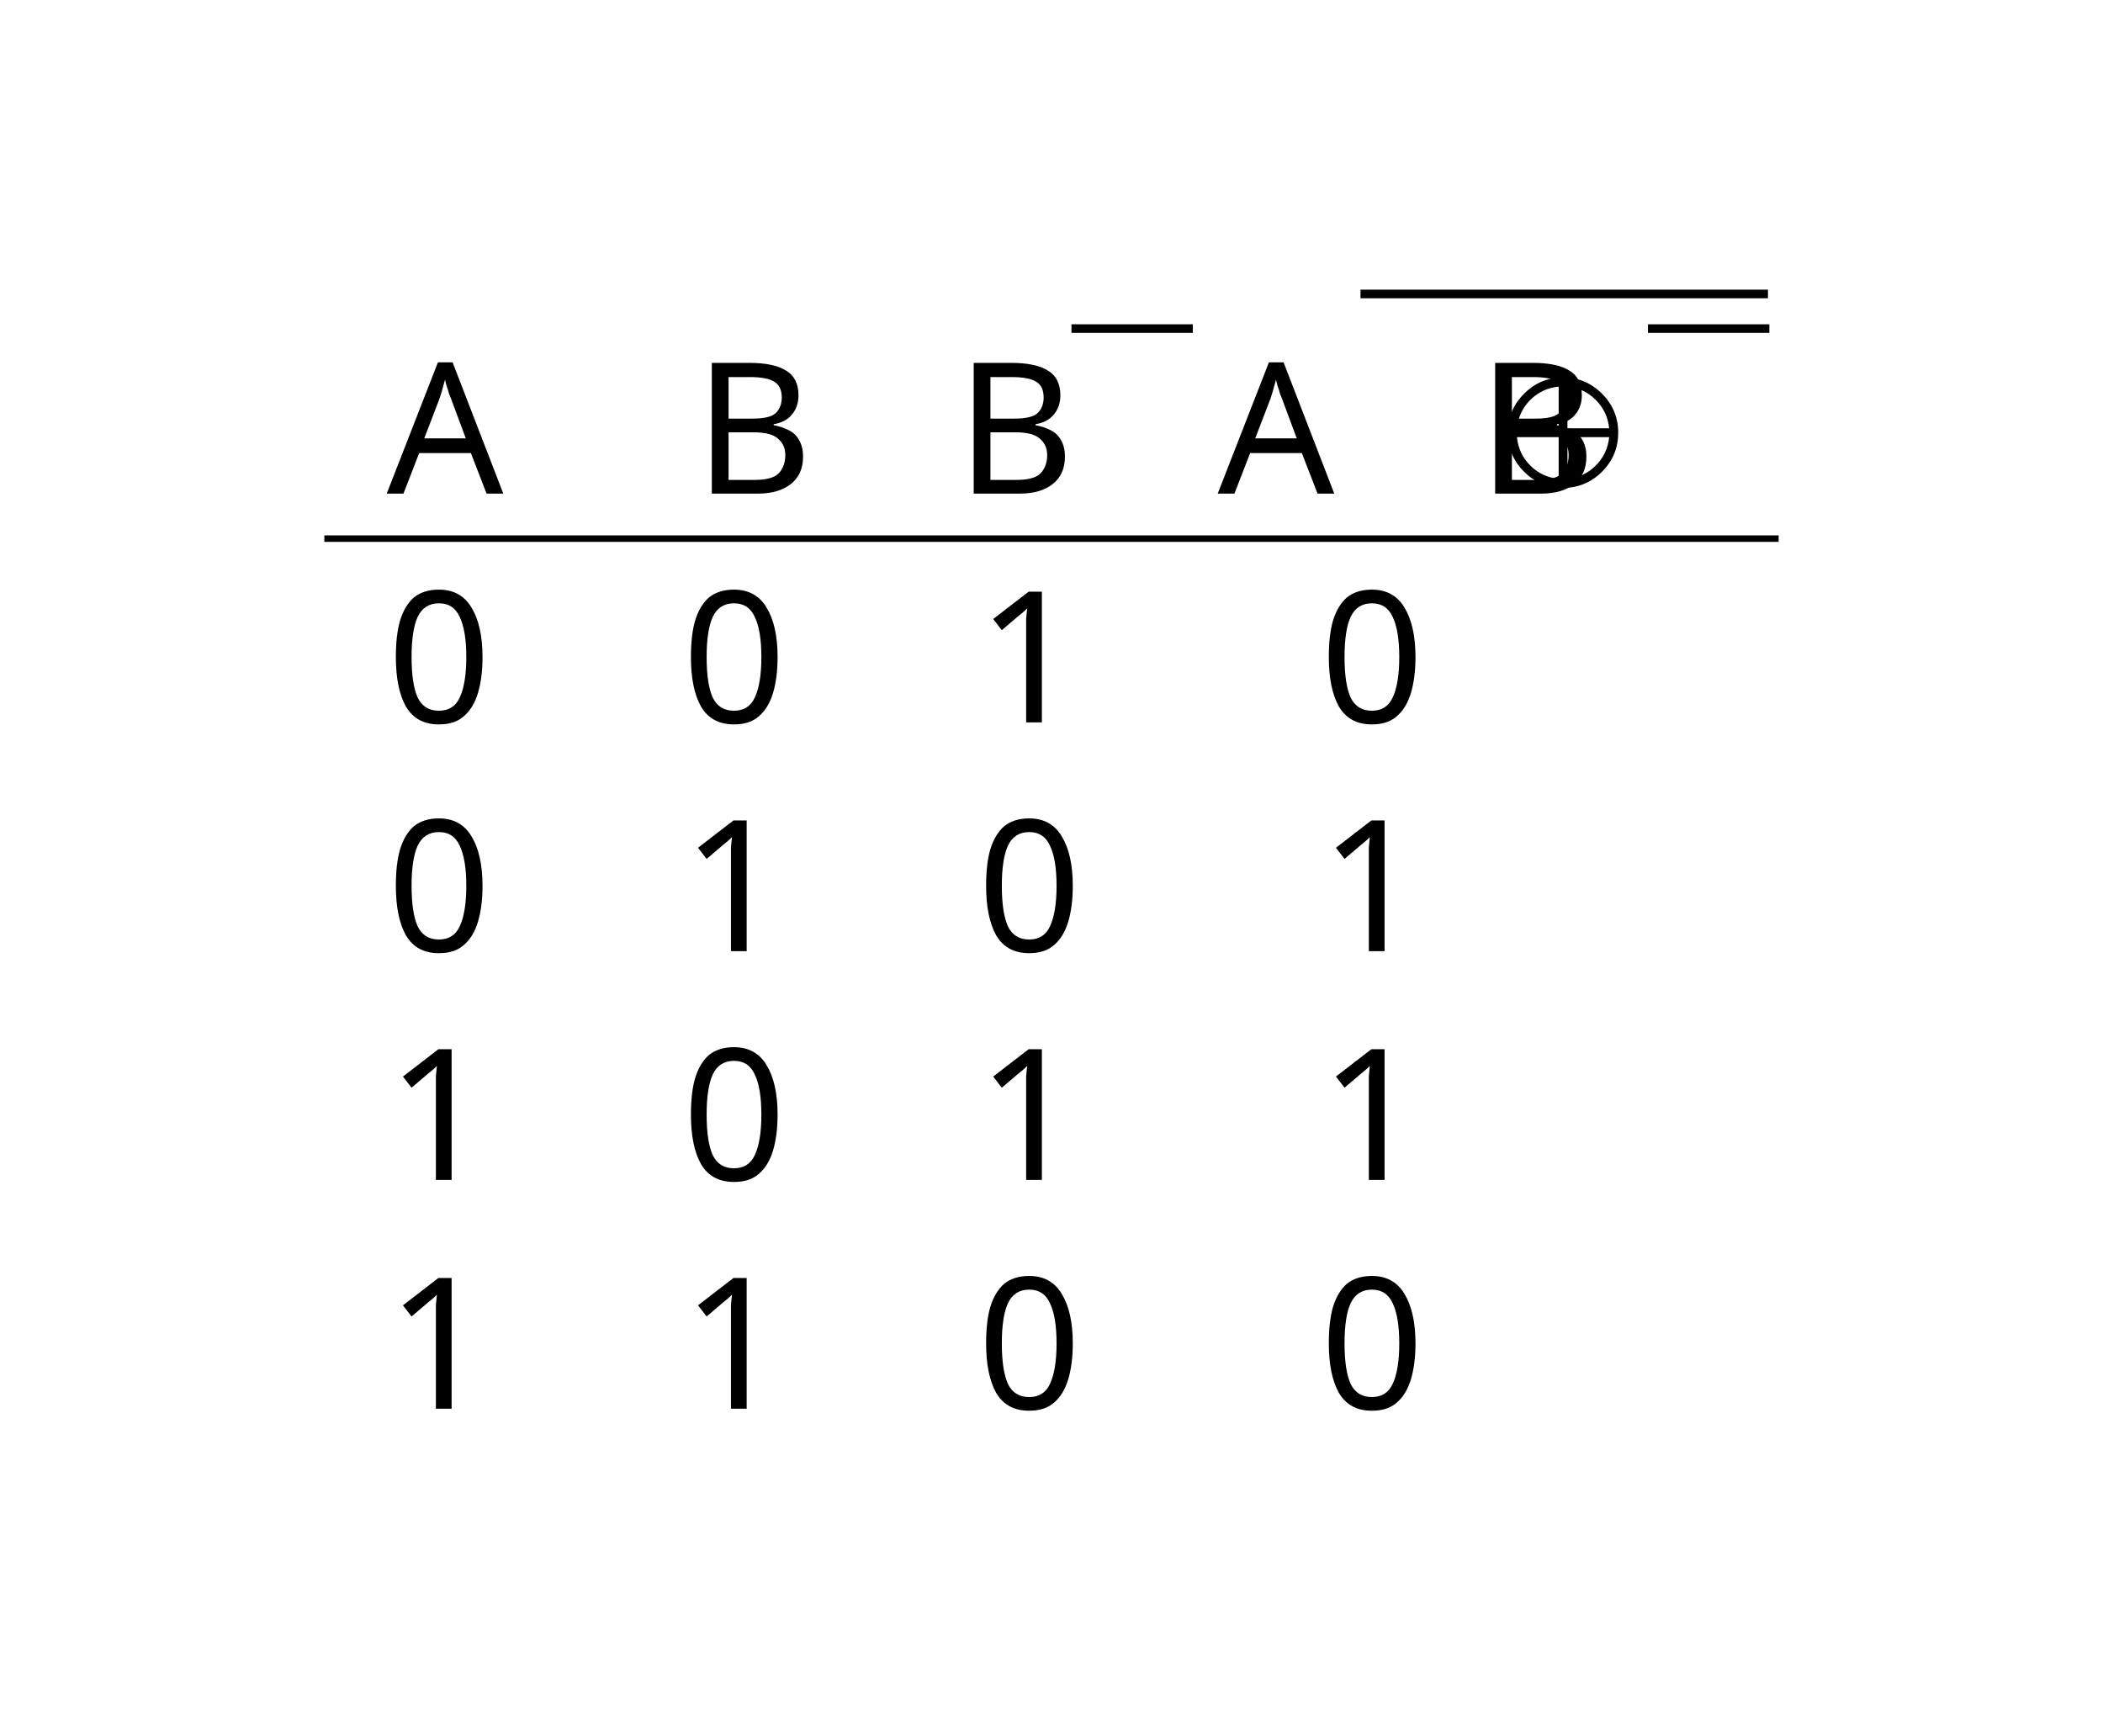
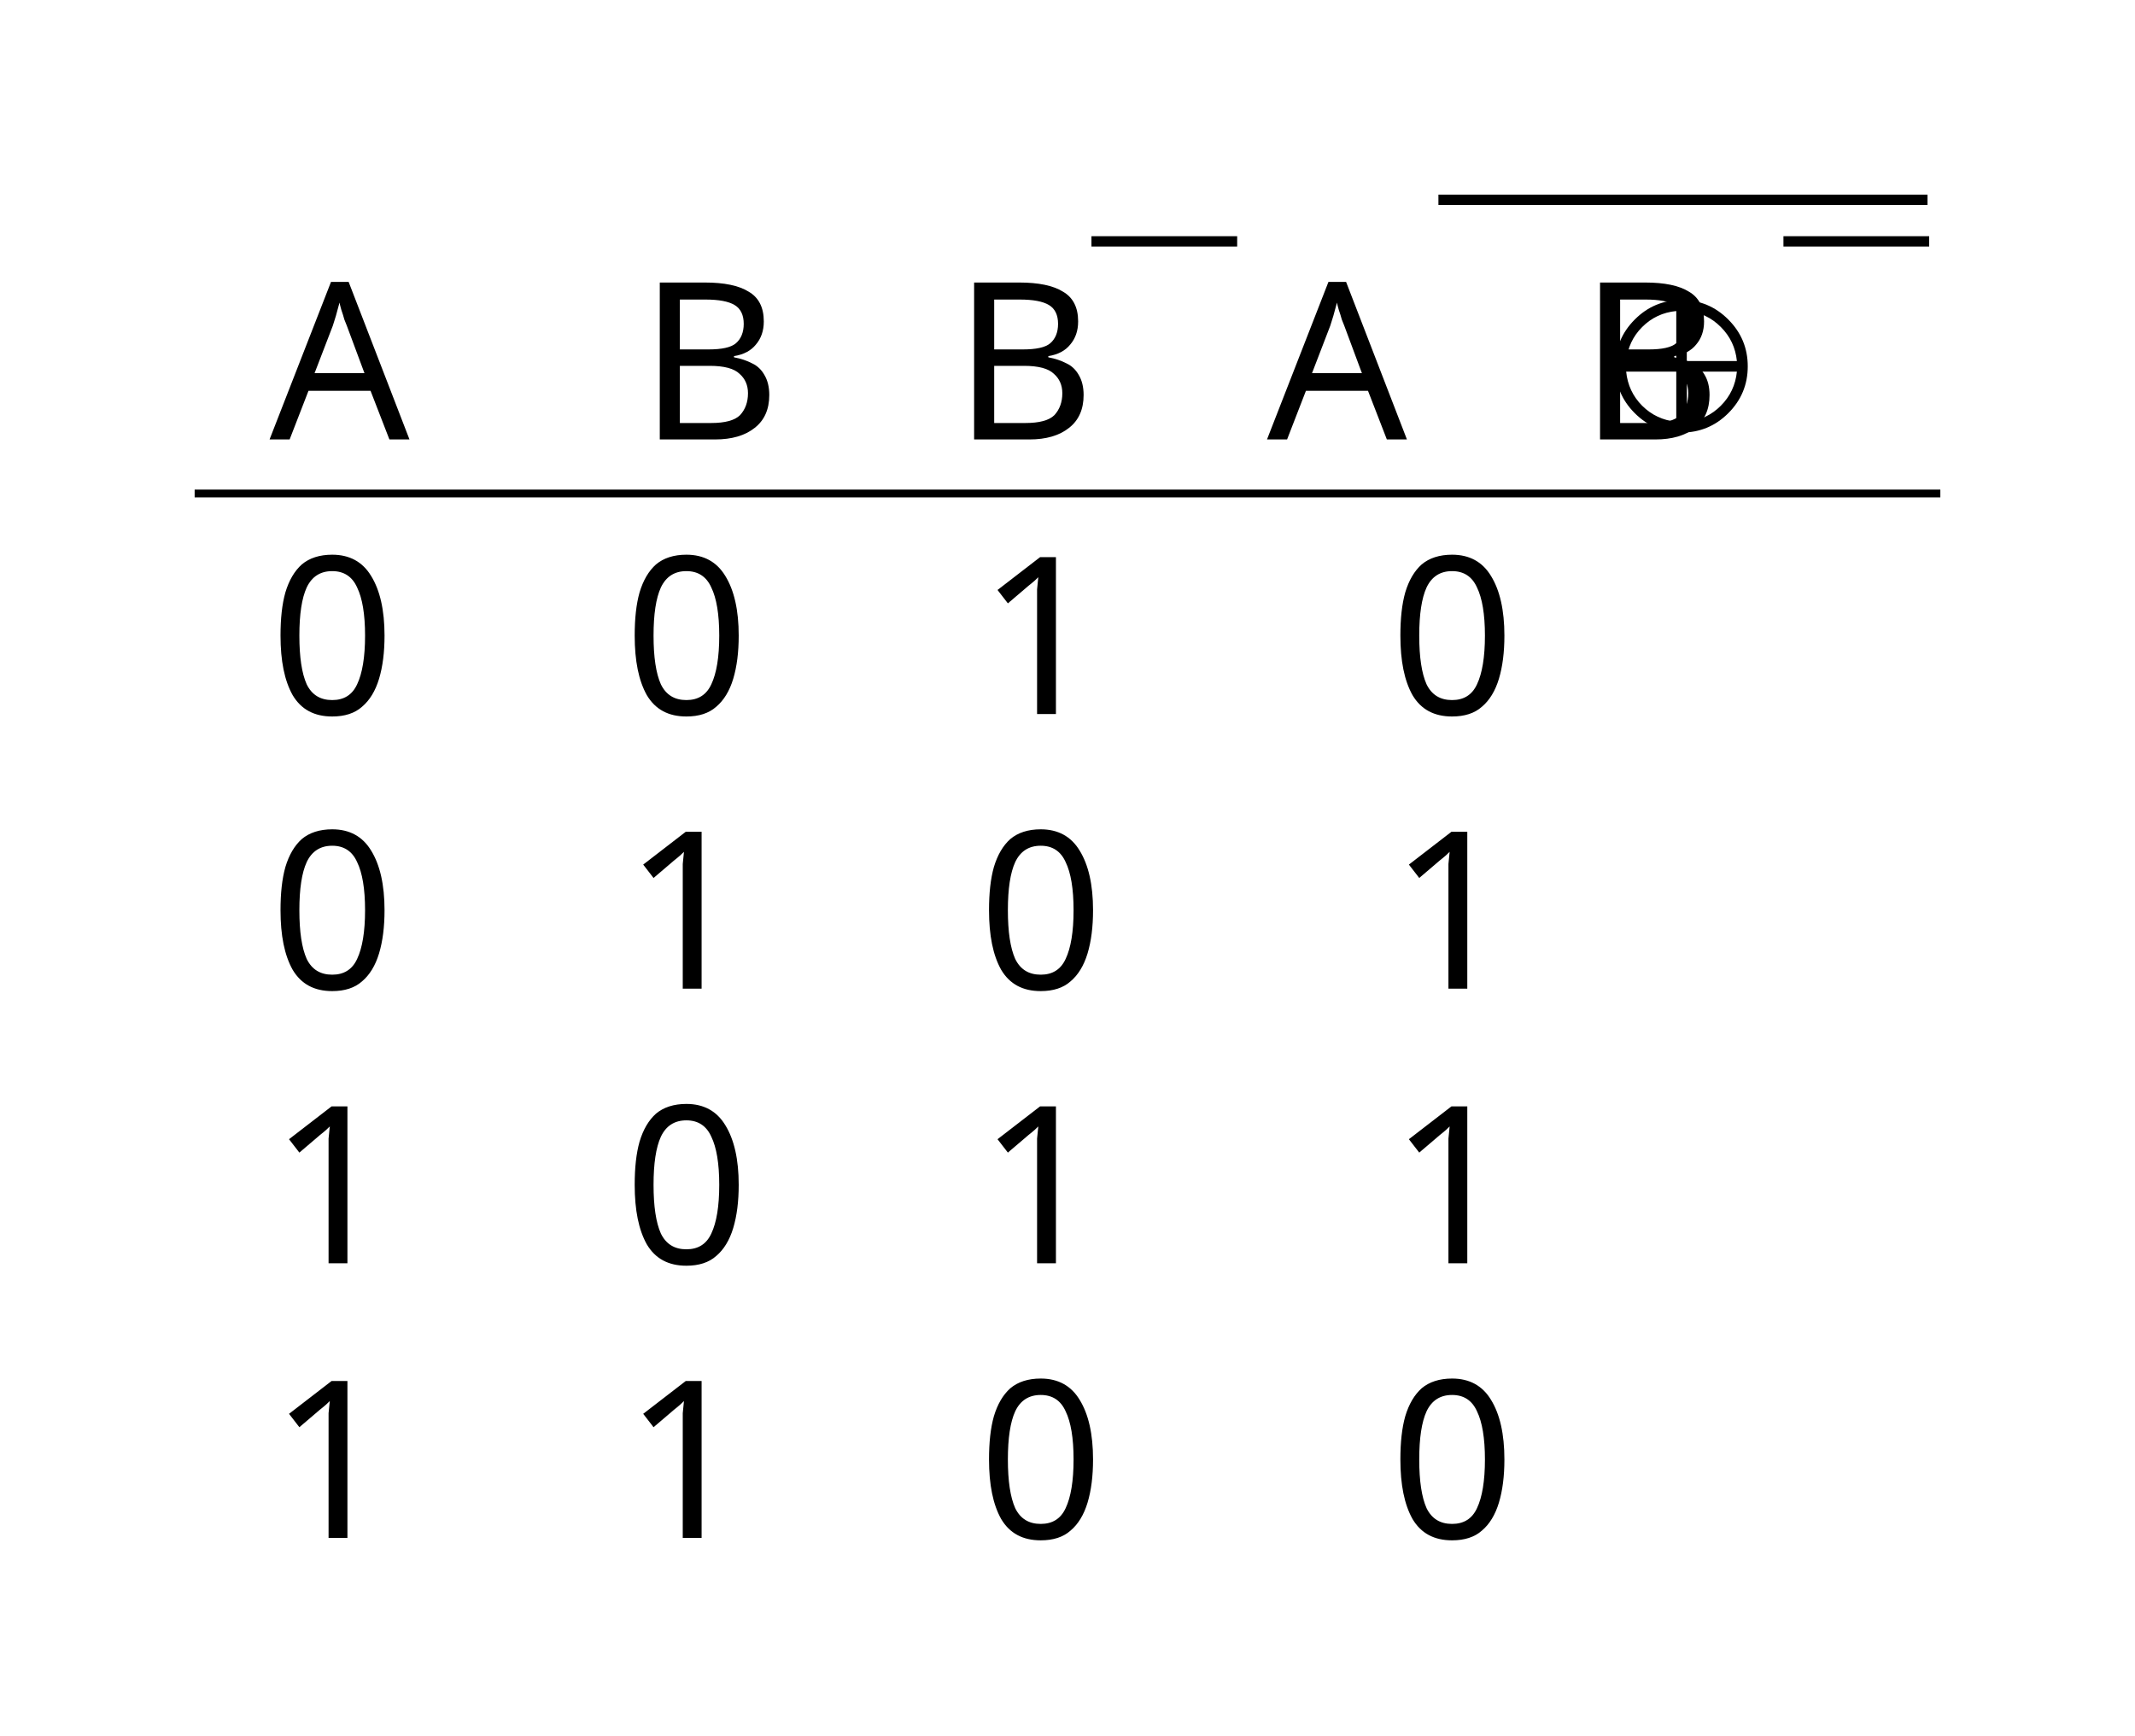
- <svg xmlns="http://www.w3.org/2000/svg" width="64.841mm" height="53.519mm" viewBox="0 0 64.841 53.519" version="1.1" id="svg8">
+ <svg xmlns="http://www.w3.org/2000/svg" width="54.841mm" height="44.587mm" viewBox="0 0 54.841 44.587" version="1.1" id="svg8">
  <defs id="defs2" />
-   <g id="layer1" transform="translate(-54.26717,-57.88044)">
+   <g id="layer1" transform="translate(-59.26717,-61.81265)">
    <text xml:space="preserve" style="font-style:normal;font-variant:normal;font-weight:normal;font-stretch:normal;font-size:5.644px;line-height:125%;font-family:sans-serif;-inkscape-font-specification:'sans-serif, Normal';font-variant-ligatures:normal;font-variant-caps:normal;font-variant-numeric:normal;font-feature-settings:normal;text-align:start;letter-spacing:0px;word-spacing:0px;writing-mode:lr-tb;text-anchor:start;fill:#000000;fill-opacity:1;stroke:none;stroke-width:0.265px;stroke-linecap:butt;stroke-linejoin:miter;stroke-opacity:1" x="66.19" y="73.098" id="text819">
      <tspan id="tspan822" x="66.19" y="73.098" dx="0 0 0 0 0 0 0 0 0 1 0 0 0 -1">A    B   B   A   B </tspan>
      <tspan id="tspan824" x="66.19" y="80.153">0    0    1     0</tspan>
      <tspan id="tspan826" x="66.19" y="87.209">0    1    0     1</tspan>
      <tspan id="tspan828" x="66.19" y="94.264">1    0    1     1</tspan>
      <tspan x="66.19" y="101.32" id="tspan835">1    1    0     0</tspan>
    </text>
    <path style="fill:none;fill-rule:evenodd;stroke:#000000;stroke-width:0.2;stroke-linecap:butt;stroke-linejoin:miter;stroke-miterlimit:4;stroke-dasharray:none;stroke-opacity:1" d="M 64.267,74.49 H 109.108" id="path889" />
    <text xml:space="preserve" style="font-style:normal;font-variant:normal;font-weight:normal;font-stretch:normal;font-size:10.583px;line-height:125%;font-family:KaTeX_Main;-inkscape-font-specification:'KaTeX_Main, Normal';text-align:start;letter-spacing:0px;word-spacing:0px;writing-mode:lr-tb;text-anchor:start;fill:#000000;fill-opacity:1;stroke:none;stroke-width:0.265px;stroke-linecap:butt;stroke-linejoin:miter;stroke-opacity:1" x="92.729" y="106.191" id="text831">
      <tspan id="tspan829" x="92.729" y="115.981" style="stroke-width:0.265px" />
      <tspan x="92.729" y="129.21" style="stroke-width:0.265px" id="tspan833" />
    </text>
    <path style="font-style:normal;font-variant:normal;font-weight:normal;font-stretch:normal;font-size:5.644px;line-height:125%;font-family:sans-serif;-inkscape-font-specification:'sans-serif, Normal';font-variant-ligatures:normal;font-variant-caps:normal;font-variant-numeric:normal;font-feature-settings:normal;text-align:start;letter-spacing:0px;word-spacing:0px;writing-mode:lr-tb;text-anchor:start;fill:#000000;fill-opacity:1;stroke:none;stroke-width:0.265px;stroke-linecap:butt;stroke-linejoin:miter;stroke-opacity:1" d="m 102.46,72.925 q -0.703,0 -1.202,-0.499 -0.499,-0.499 -0.499,-1.202 0,-0.703 0.499,-1.202 0.499,-0.502 1.202,-0.502 0.703,0 1.202,0.502 0.499,0.499 0.499,1.202 0,0.703 -0.499,1.202 -0.499,0.499 -1.202,0.499 z m 0.135,-1.565 0.003,1.287 q 0.513,-0.052 0.871,-0.411 0.361,-0.361 0.413,-0.876 z m -0.27,-0.273 v -1.284 q -0.515,0.05 -0.876,0.411 -0.358,0.358 -0.408,0.874 z m 0.27,0 h 1.287 q -0.052,-0.515 -0.413,-0.874 -0.358,-0.361 -0.871,-0.411 z m -0.27,0.273 h -1.287 q 0.052,0.515 0.411,0.876 0.361,0.358 0.876,0.411 z" id="path1079" />
    <path style="fill:none;fill-rule:evenodd;stroke:#000000;stroke-width:0.265px;stroke-linecap:butt;stroke-linejoin:miter;stroke-opacity:1" d="m 105.078,68.013 h 3.743" id="path13913" />
    <path style="fill:none;fill-rule:evenodd;stroke:#000000;stroke-width:0.265px;stroke-linecap:butt;stroke-linejoin:miter;stroke-opacity:1" d="m 87.303,68.013 h 3.743" id="path13913-5" />
    <path style="fill:none;fill-rule:evenodd;stroke:#000000;stroke-width:0.265px;stroke-linecap:butt;stroke-linejoin:miter;stroke-opacity:1" d="M 108.778,66.945 H 96.348 v 0.086 -0.043" id="path16483" />
  </g>
</svg>
